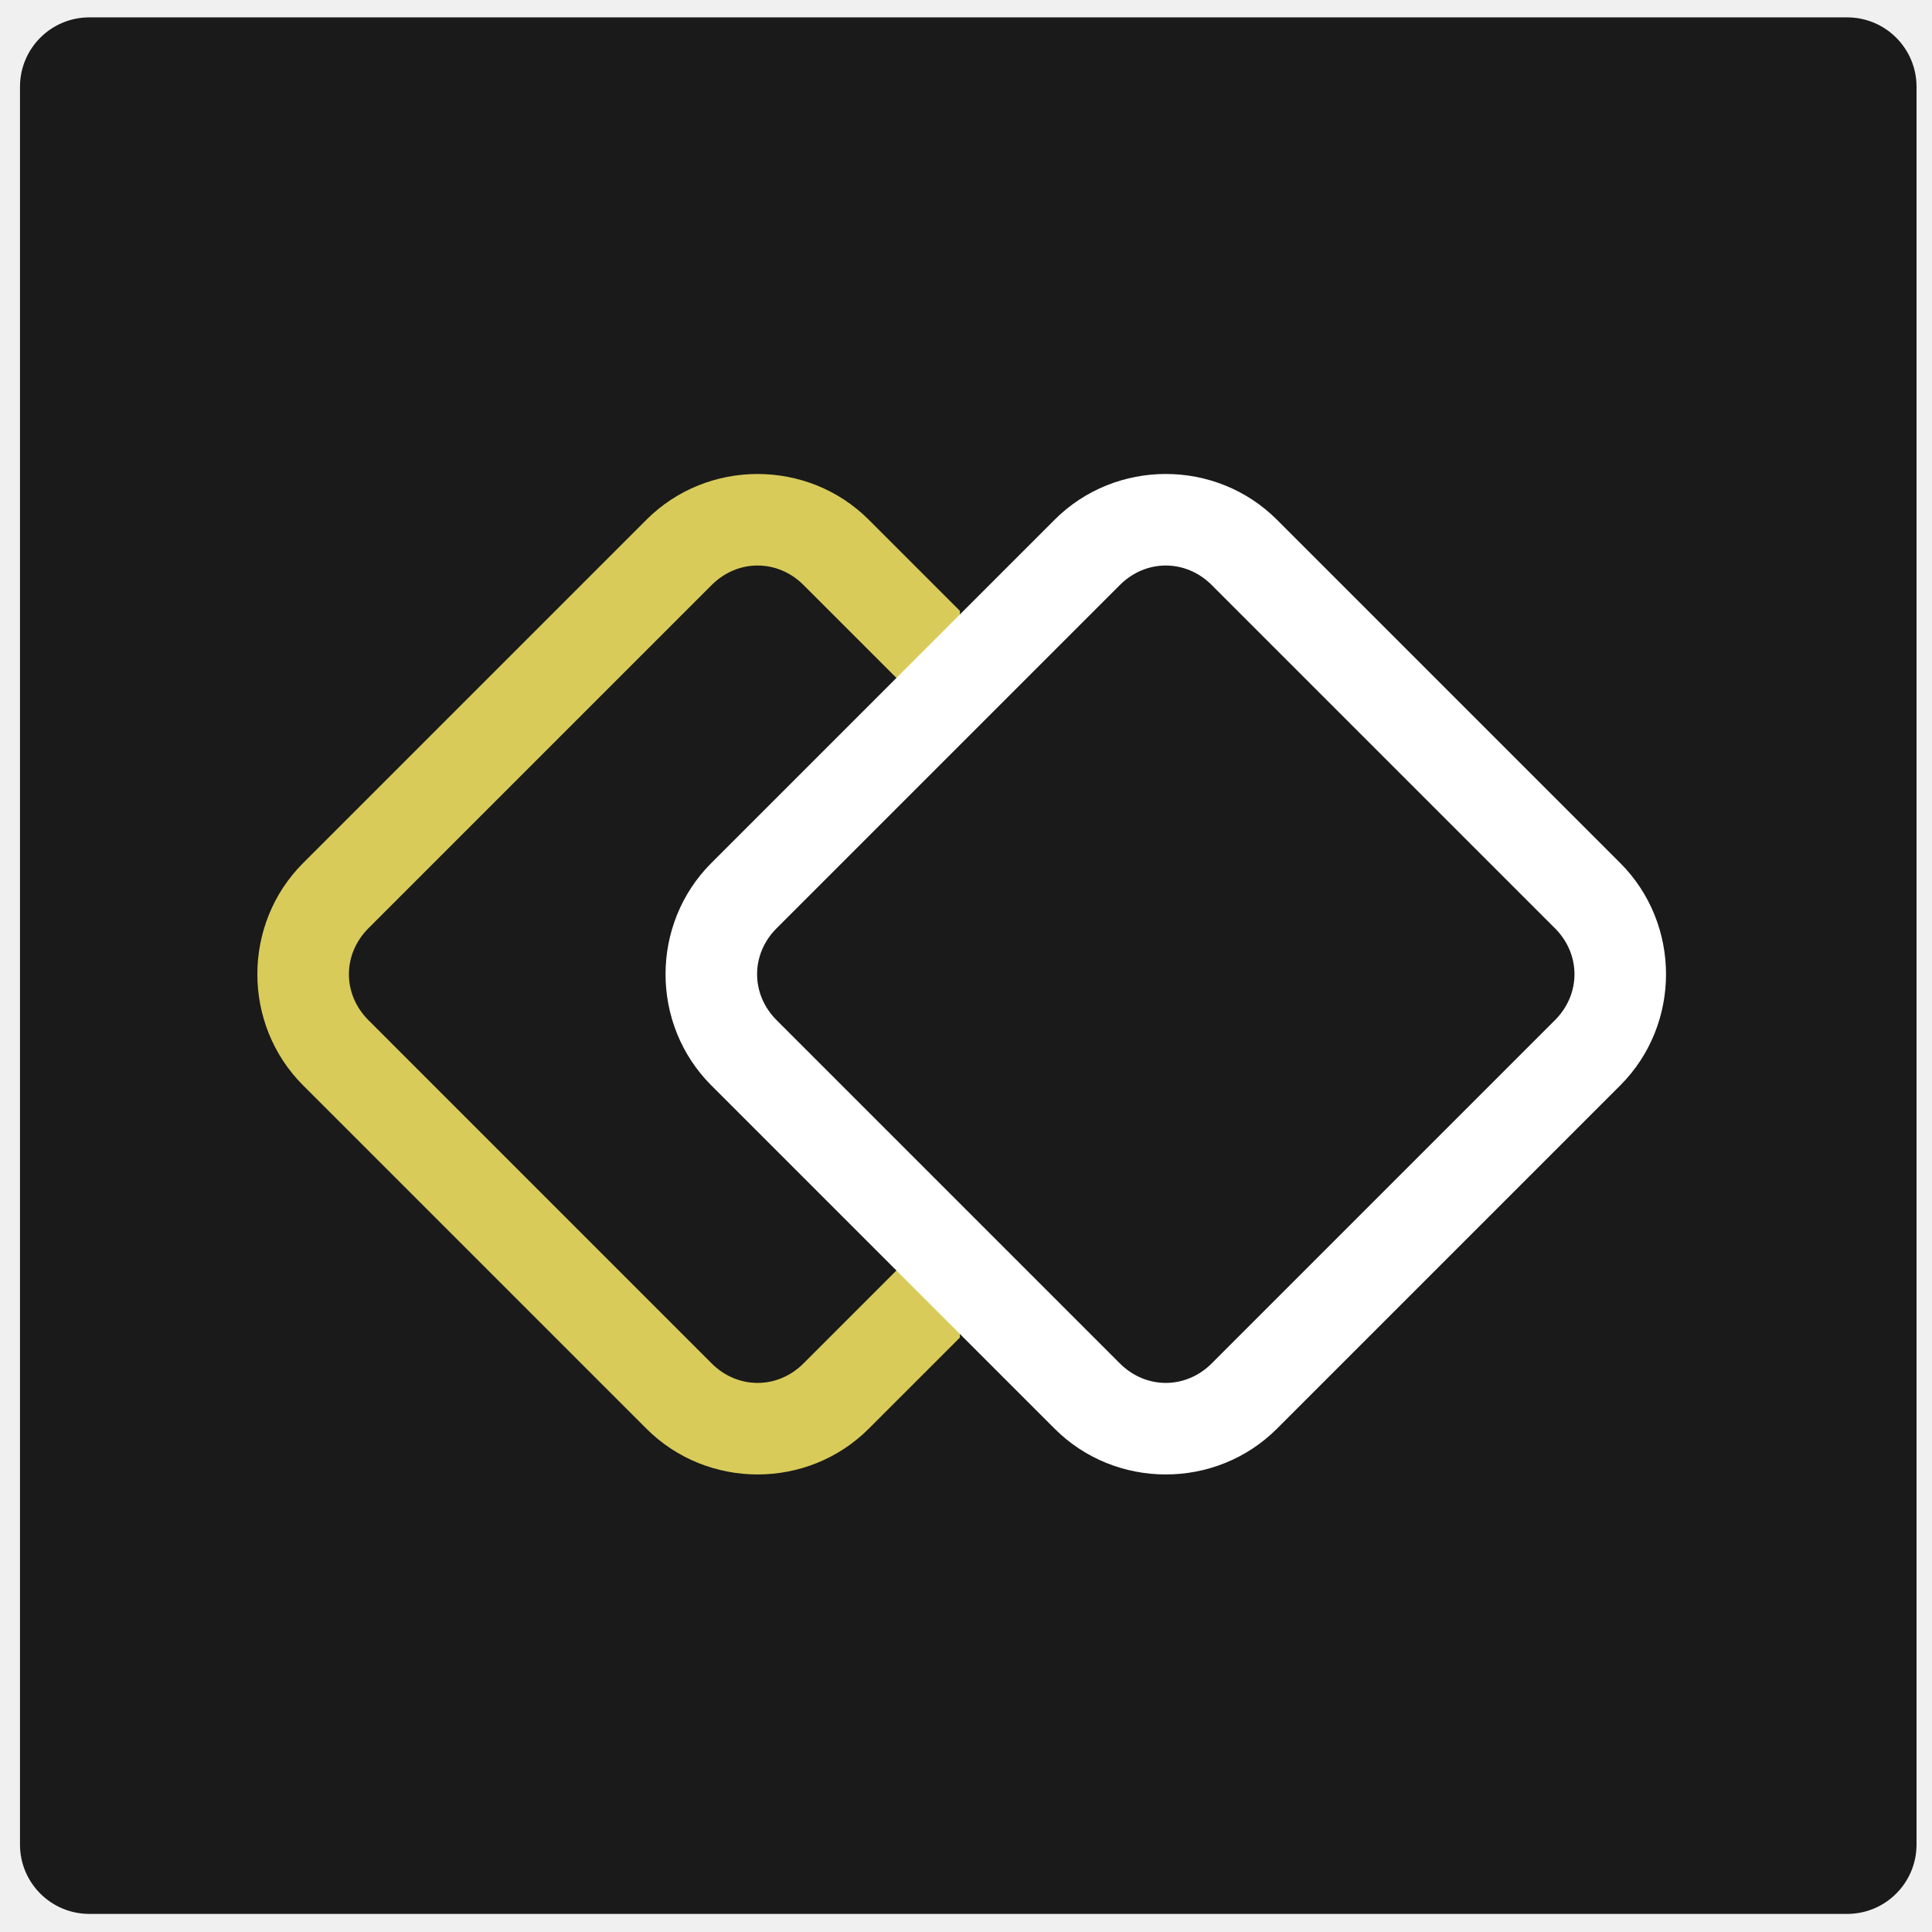
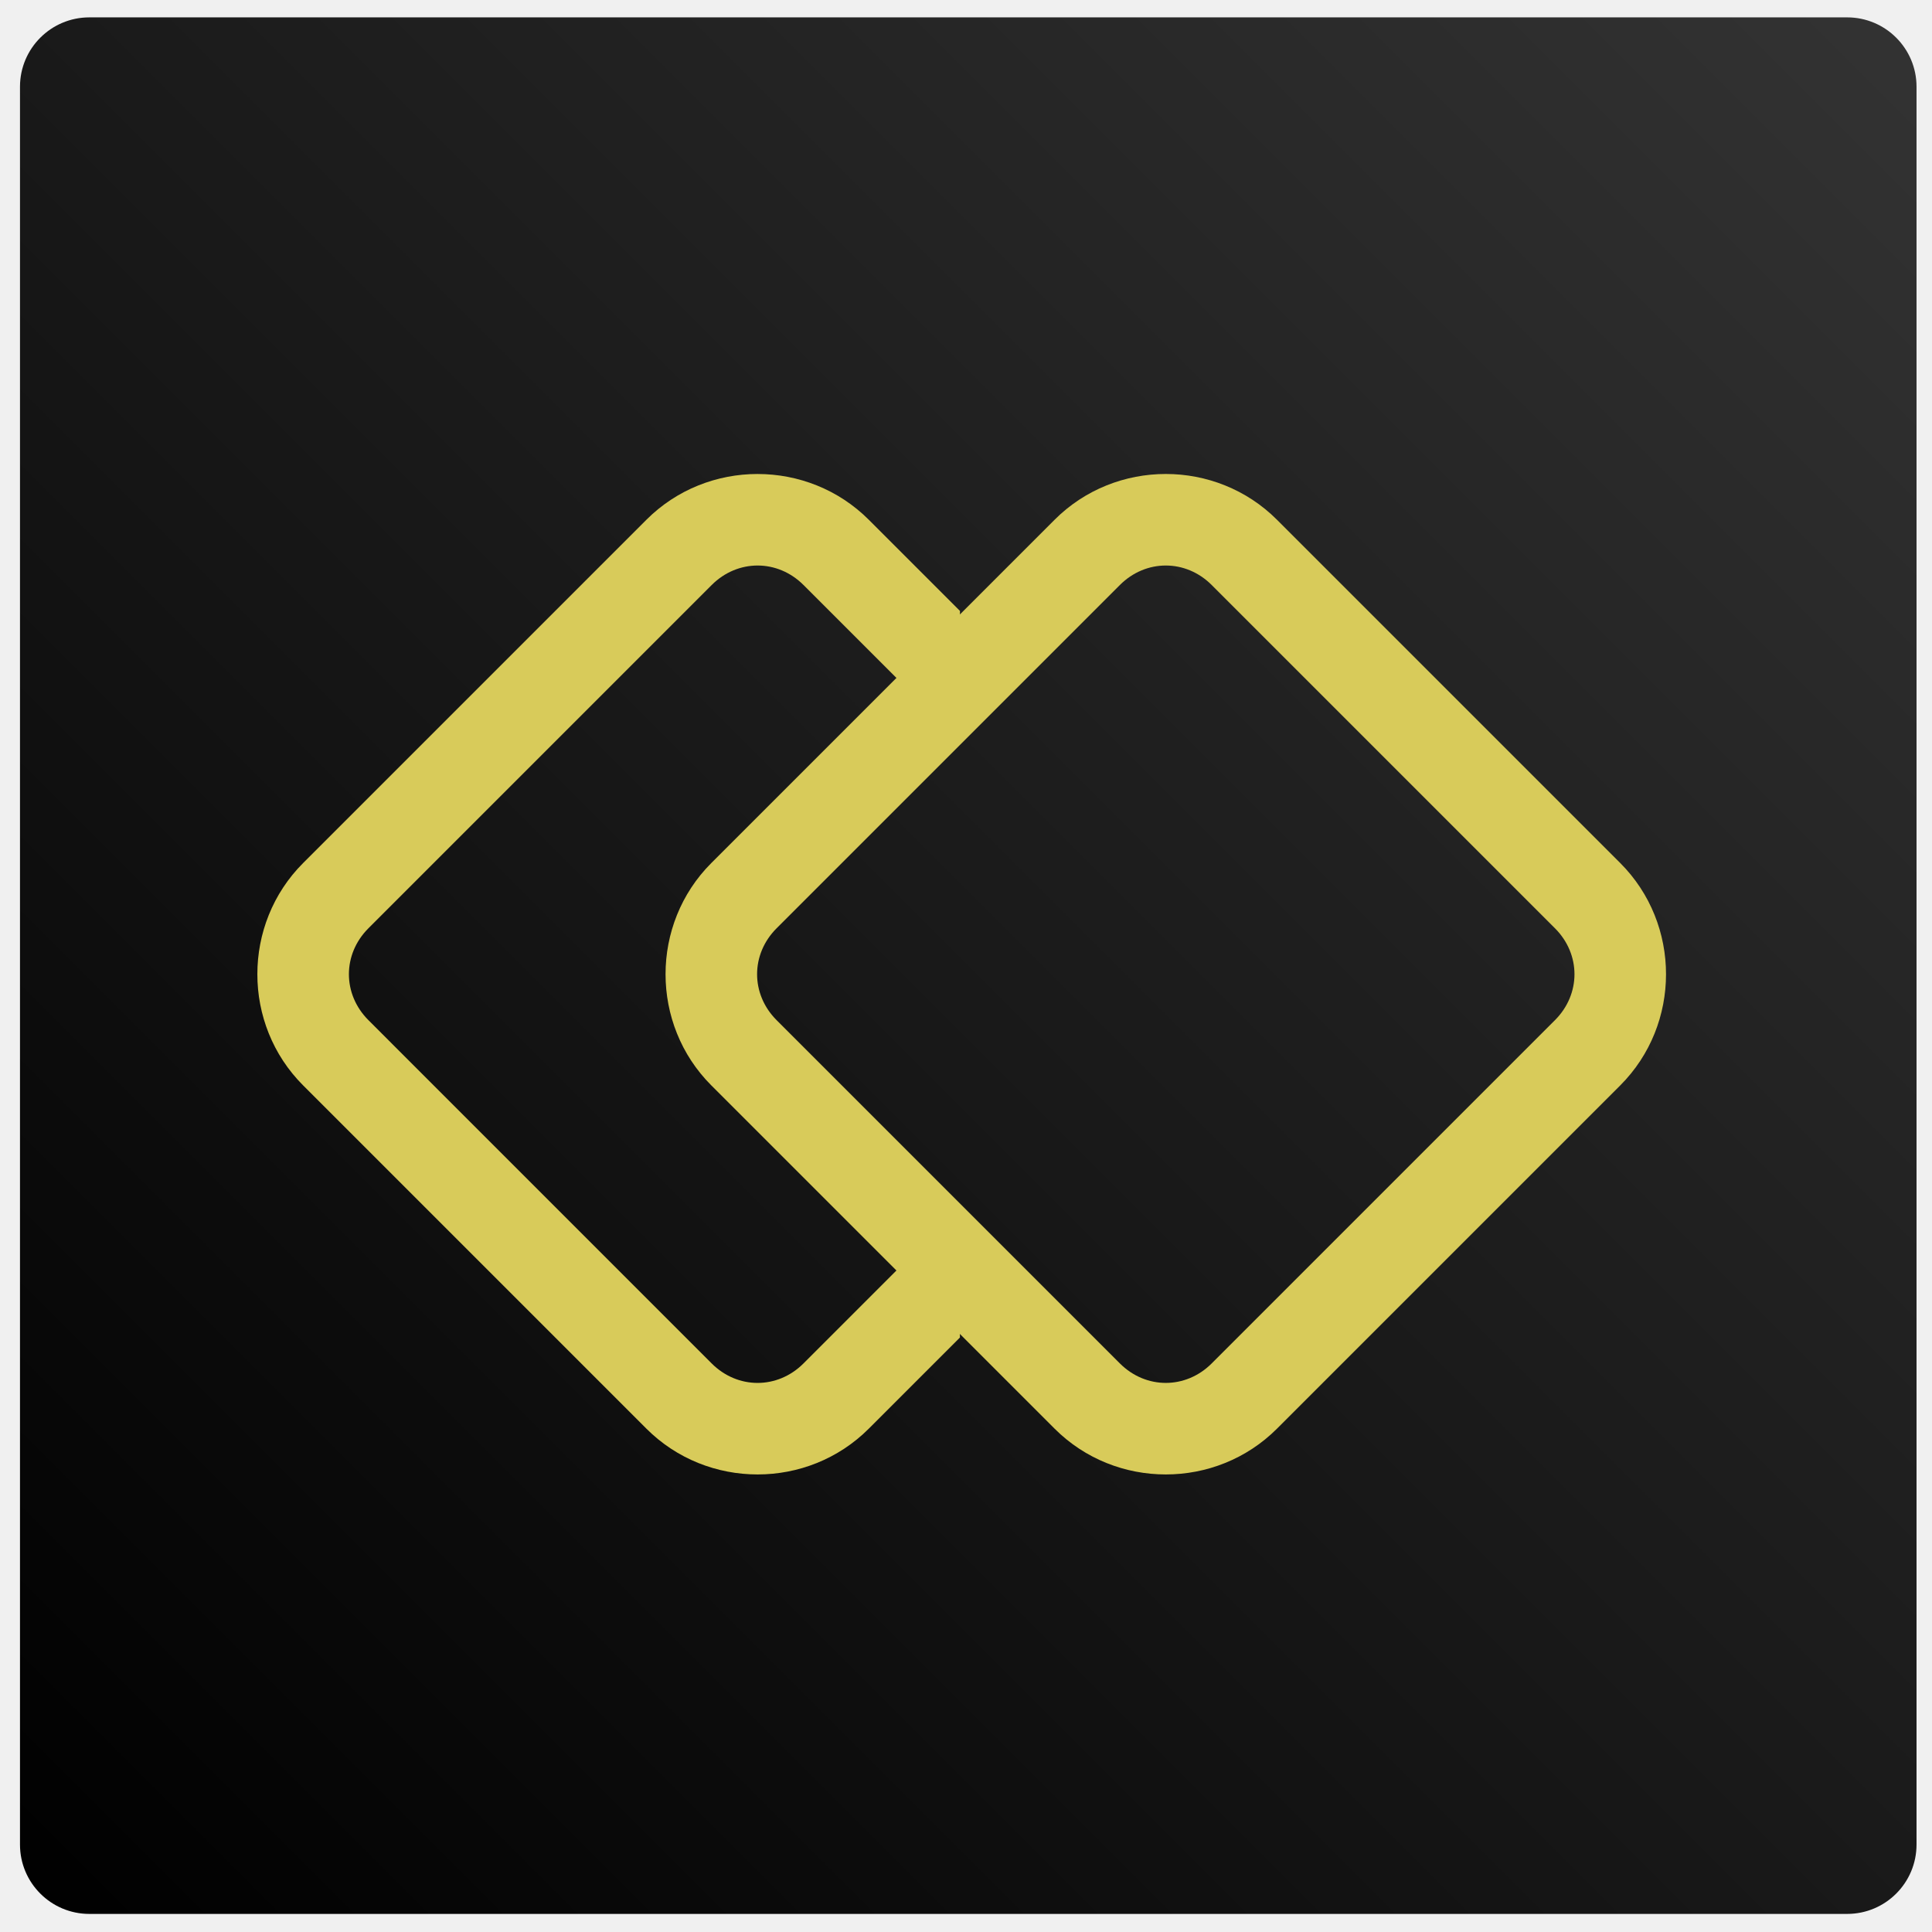
- <svg xmlns="http://www.w3.org/2000/svg" width="5in" height="5in" viewBox="0 0 127 127" version="1.1" id="svg5">
+ <svg xmlns="http://www.w3.org/2000/svg" xmlns:xlink="http://www.w3.org/1999/xlink" width="5in" height="5in" viewBox="0 0 127 127" version="1.1" id="svg5">
  <defs id="defs2">
+     <linearGradient id="linearGradient11548">
+       <stop style="stop-color:#000000;stop-opacity:1" offset="0" id="stop11544" />
+       <stop style="stop-color:#333333;stop-opacity:1" offset="1" id="stop11546" />
+     </linearGradient>
    <clipPath clipPathUnits="userSpaceOnUse" id="clipPath2350">
      <rect style="fill:#5dffff;fill-opacity:1;stroke:none;stroke-width:5;stroke-linecap:round;stroke-linejoin:round;stroke-miterlimit:4;stroke-dasharray:none" id="rect2352" width="45.776" height="45.776" x="117.315" y="136.821" ry="4.46" transform="rotate(-45)" />
    </clipPath>
    <clipPath clipPathUnits="userSpaceOnUse" id="clipPath2350-7">
      <rect style="fill:#5dffff;fill-opacity:1;stroke:none;stroke-width:5;stroke-linecap:round;stroke-linejoin:round;stroke-miterlimit:4;stroke-dasharray:none" id="rect2352-5" width="45.776" height="45.776" x="117.315" y="136.821" ry="4.46" transform="rotate(-45)" />
    </clipPath>
    <clipPath clipPathUnits="userSpaceOnUse" id="clipPath2350-5">
      <rect style="fill:#5dffff;fill-opacity:1;stroke:none;stroke-width:5;stroke-linecap:round;stroke-linejoin:round;stroke-miterlimit:4;stroke-dasharray:none" id="rect2352-6" width="45.776" height="45.776" x="117.315" y="136.821" ry="4.46" transform="rotate(-45)" />
    </clipPath>
    <clipPath clipPathUnits="userSpaceOnUse" id="clipPath2350-7-2">
      <rect style="fill:#5dffff;fill-opacity:1;stroke:none;stroke-width:5;stroke-linecap:round;stroke-linejoin:round;stroke-miterlimit:4;stroke-dasharray:none" id="rect2352-5-9" width="45.776" height="45.776" x="117.315" y="136.821" ry="4.46" transform="rotate(-45)" />
    </clipPath>
    <clipPath clipPathUnits="userSpaceOnUse" id="clipPath2350-0">
      <rect style="fill:#5dffff;fill-opacity:1;stroke:none;stroke-width:5;stroke-linecap:round;stroke-linejoin:round;stroke-miterlimit:4;stroke-dasharray:none" id="rect2352-9" width="45.776" height="45.776" x="117.315" y="136.821" ry="4.46" transform="rotate(-45)" />
    </clipPath>
    <clipPath clipPathUnits="userSpaceOnUse" id="clipPath2350-7-3">
      <rect style="fill:#5dffff;fill-opacity:1;stroke:none;stroke-width:5;stroke-linecap:round;stroke-linejoin:round;stroke-miterlimit:4;stroke-dasharray:none" id="rect2352-5-6" width="45.776" height="45.776" x="117.315" y="136.821" ry="4.46" transform="rotate(-45)" />
    </clipPath>
    <clipPath clipPathUnits="userSpaceOnUse" id="clipPath2350-5-0">
      <rect style="fill:#5dffff;fill-opacity:1;stroke:none;stroke-width:5;stroke-linecap:round;stroke-linejoin:round;stroke-miterlimit:4;stroke-dasharray:none" id="rect2352-6-6" width="45.776" height="45.776" x="117.315" y="136.821" ry="4.46" transform="rotate(-45)" />
    </clipPath>
    <clipPath clipPathUnits="userSpaceOnUse" id="clipPath2350-7-2-2">
      <rect style="fill:#5dffff;fill-opacity:1;stroke:none;stroke-width:5;stroke-linecap:round;stroke-linejoin:round;stroke-miterlimit:4;stroke-dasharray:none" id="rect2352-5-9-6" width="45.776" height="45.776" x="117.315" y="136.821" ry="4.46" transform="rotate(-45)" />
    </clipPath>
    <clipPath clipPathUnits="userSpaceOnUse" id="clipPath2350-0-2">
      <rect style="fill:#5dffff;fill-opacity:1;stroke:none;stroke-width:5;stroke-linecap:round;stroke-linejoin:round;stroke-miterlimit:4;stroke-dasharray:none" id="rect2352-9-3" width="45.776" height="45.776" x="117.315" y="136.821" ry="4.46" transform="rotate(-45)" />
    </clipPath>
    <clipPath clipPathUnits="userSpaceOnUse" id="clipPath2350-7-3-7">
      <rect style="fill:#5dffff;fill-opacity:1;stroke:none;stroke-width:5;stroke-linecap:round;stroke-linejoin:round;stroke-miterlimit:4;stroke-dasharray:none" id="rect2352-5-6-5" width="45.776" height="45.776" x="117.315" y="136.821" ry="4.46" transform="rotate(-45)" />
    </clipPath>
    <clipPath clipPathUnits="userSpaceOnUse" id="clipPath2350-5-0-9">
      <rect style="fill:#5dffff;fill-opacity:1;stroke:none;stroke-width:5;stroke-linecap:round;stroke-linejoin:round;stroke-miterlimit:4;stroke-dasharray:none" id="rect2352-6-6-2" width="45.776" height="45.776" x="117.315" y="136.821" ry="4.46" transform="rotate(-45)" />
    </clipPath>
    <clipPath clipPathUnits="userSpaceOnUse" id="clipPath2350-7-2-2-2">
      <rect style="fill:#5dffff;fill-opacity:1;stroke:none;stroke-width:5;stroke-linecap:round;stroke-linejoin:round;stroke-miterlimit:4;stroke-dasharray:none" id="rect2352-5-9-6-8" width="45.776" height="45.776" x="117.315" y="136.821" ry="4.46" transform="rotate(-45)" />
    </clipPath>
+     <linearGradient xlink:href="#linearGradient11548" id="linearGradient11550" x1="1.314" y1="125.812" x2="125.983" y2="1.142" gradientUnits="userSpaceOnUse" />
  </defs>
  <g id="layer1">
-     <rect style="fill:#1a1a1a;stroke-width:1.228;stroke-linecap:round;stroke-linejoin:round" id="rect870" width="124.669" height="124.669" x="1.314" y="1.142" ry="4.56" />
+     <rect style="fill:url(#linearGradient11550);stroke-width:1.228;stroke-linecap:round;stroke-linejoin:round;fill-opacity:1" id="rect870" width="124.669" height="124.669" x="1.314" y="1.142" ry="4.56" />
    <g id="g976" transform="matrix(0.8455219,0,0,0.8455219,9.765609,9.892787)">
      <path id="rect1307" style="color:#000000;fill:#d8cb5a;stroke-width:1;stroke-linecap:round;stroke-linejoin:round;-inkscape-stroke:none" d="m 47.349,25.15 c -3.136,0 -6.272,1.186 -8.644,3.558 l -26.688,26.688 c -4.745,4.745 -4.745,12.544 0,17.288 l 26.688,26.688 c 4.745,4.745 12.544,4.745 17.288,0 l 7.087,-7.087 v -10.148 l -12.162,12.162 c -2.021,2.021 -5.119,2.021 -7.14,0 L 17.092,67.61 c -2.021,-2.021 -2.021,-5.119 0,-7.14 l 26.688,-26.688 c 2.021,-2.021 5.119,-2.021 7.14,0 l 12.162,12.162 v -10.148 l -7.087,-7.087 c -2.372,-2.372 -5.509,-3.558 -8.644,-3.558 z" />
-       <path style="color:#000000;fill:#ffffff;stroke-linecap:round;stroke-linejoin:round;-inkscape-stroke:none" d="m 87.728,28.708 c -4.745,-4.745 -12.543,-4.745 -17.288,0 l -26.688,26.688 c -4.745,4.745 -4.745,12.543 0,17.288 l 26.688,26.688 c 4.745,4.745 12.543,4.745 17.288,0 l 26.688,-26.688 c 4.745,-4.745 4.745,-12.543 0,-17.288 z m -5.074,5.074 26.688,26.688 c 2.021,2.021 2.021,5.119 0,7.14 l -26.688,26.688 c -2.021,2.021 -5.119,2.021 -7.14,0 L 48.826,67.61 c -2.021,-2.021 -2.021,-5.119 -2e-6,-7.14 l 26.688,-26.688 c 2.021,-2.021 5.119,-2.021 7.14,0 z" id="rect1307-3" />
+       <path style="color:#000000;fill:#d8cb5a;stroke-linecap:round;stroke-linejoin:round;-inkscape-stroke:none;fill-opacity:1" d="m 87.728,28.708 c -4.745,-4.745 -12.543,-4.745 -17.288,0 l -26.688,26.688 c -4.745,4.745 -4.745,12.543 0,17.288 l 26.688,26.688 c 4.745,4.745 12.543,4.745 17.288,0 l 26.688,-26.688 c 4.745,-4.745 4.745,-12.543 0,-17.288 z m -5.074,5.074 26.688,26.688 c 2.021,2.021 2.021,5.119 0,7.14 l -26.688,26.688 c -2.021,2.021 -5.119,2.021 -7.14,0 L 48.826,67.61 c -2.021,-2.021 -2.021,-5.119 -2e-6,-7.14 l 26.688,-26.688 c 2.021,-2.021 5.119,-2.021 7.14,0 z" id="rect1307-3" />
    </g>
    <g id="rect1307-3-6" transform="rotate(45)" />
  </g>
</svg>
